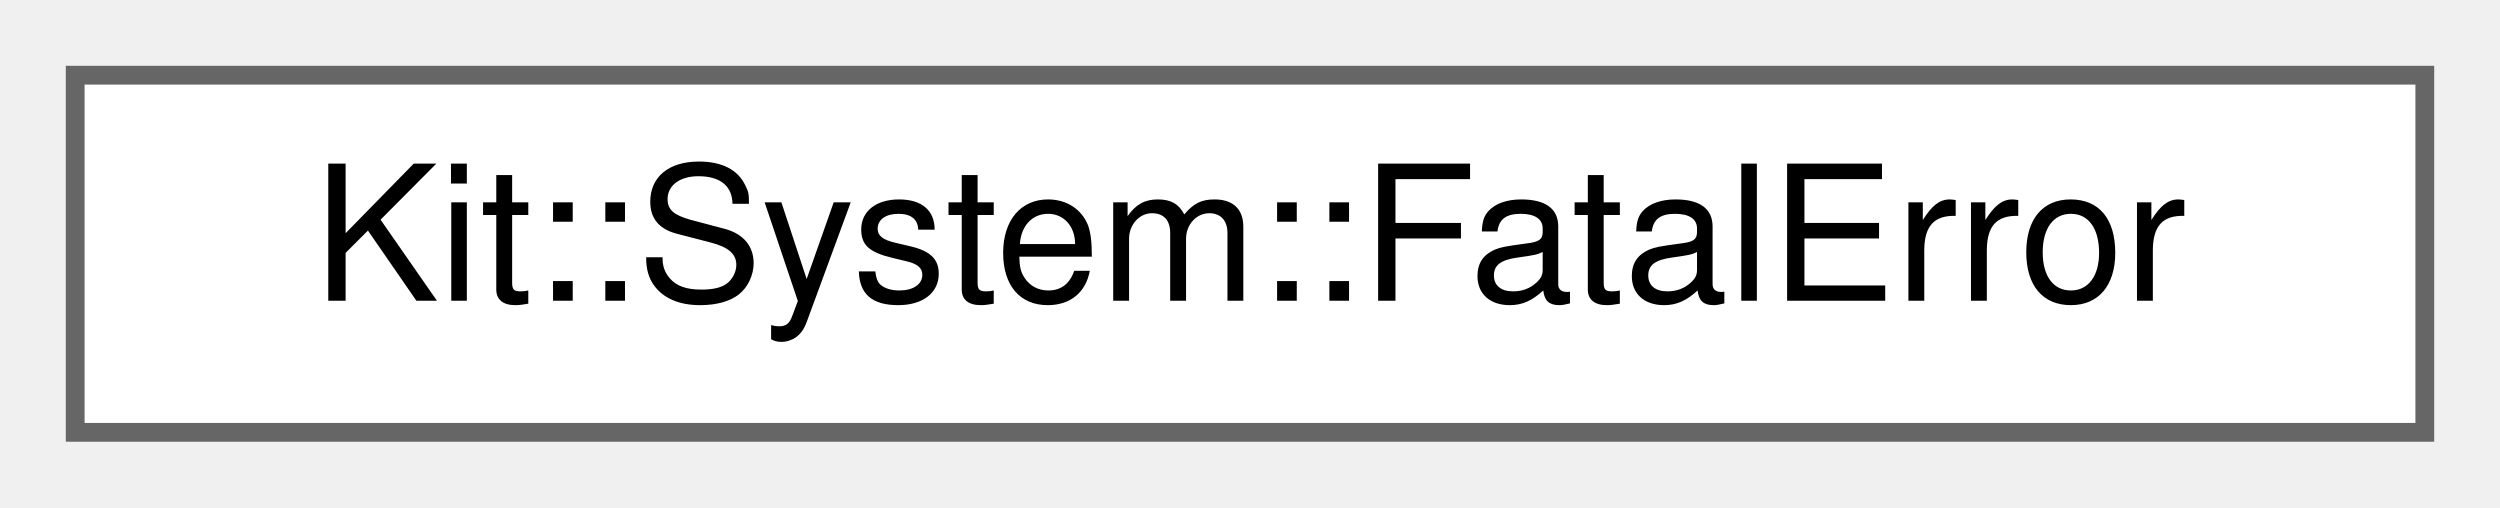
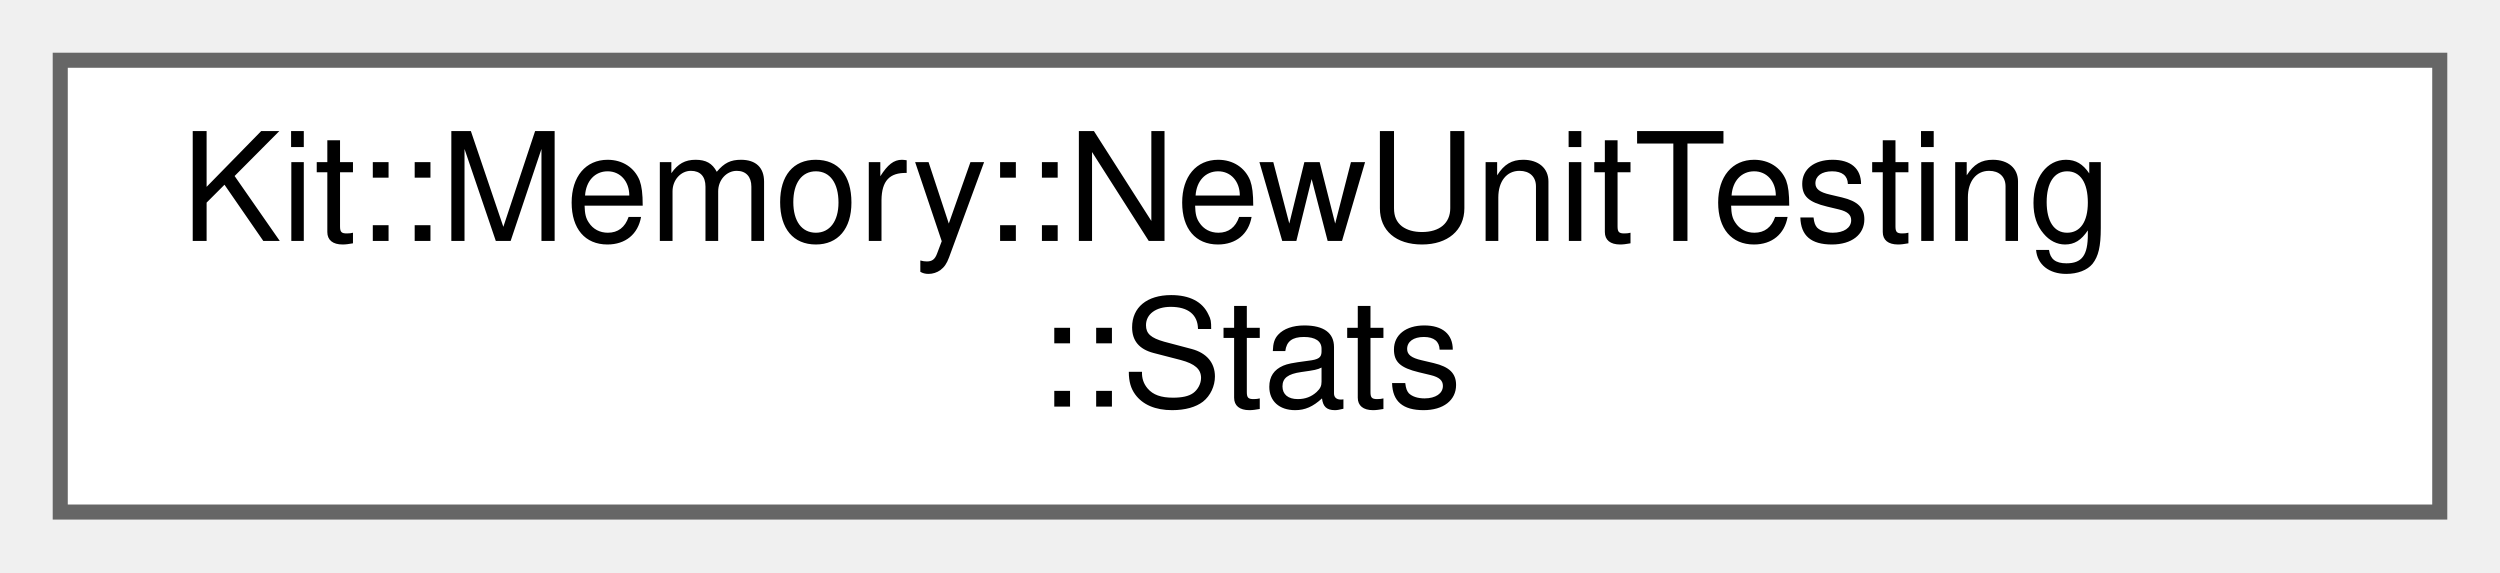
- <svg xmlns="http://www.w3.org/2000/svg" xmlns:xlink="http://www.w3.org/1999/xlink" width="133pt" height="27pt" viewBox="0.00 0.00 133.00 27.00">
-   <g id="graph0" class="graph" transform="scale(1 1) rotate(0) translate(4 23)">
+ <svg xmlns="http://www.w3.org/2000/svg" xmlns:xlink="http://www.w3.org/1999/xlink" width="166pt" height="38pt" viewBox="0.00 0.00 166.00 38.00">
+   <g id="graph0" class="graph" transform="scale(1 1) rotate(0) translate(4 34)">
    <g id="Node000000" class="node">
      <g id="a_Node000000">
-         <a xlink:href="class_kit_1_1_system_1_1_fatal_error.html" target="_top" xlink:title="This class defines methods for handling fatal errors encountered by an application.">
-           <polygon fill="white" stroke="#666666" points="125,-19 0,-19 0,0 125,0 125,-19" />
-           <text text-anchor="middle" x="62.5" y="-7" font-family="Helvetica,sans-Serif" font-size="10.00">Kit::System::FatalError</text>
+         <a xlink:href="class_kit_1_1_memory_1_1_new_unit_testing.html#struct_kit_1_1_memory_1_1_new_unit_testing_1_1_stats" target="_top" xlink:title="New/Delete metrics.">
+           <polygon fill="white" stroke="#666666" points="158,-30 0,-30 0,0 158,0 158,-30" />
+           <text text-anchor="start" x="8" y="-18" font-family="Helvetica,sans-Serif" font-size="10.00">Kit::Memory::NewUnitTesting</text>
+           <text text-anchor="middle" x="79" y="-7" font-family="Helvetica,sans-Serif" font-size="10.00">::Stats</text>
        </a>
      </g>
    </g>
  </g>
</svg>
